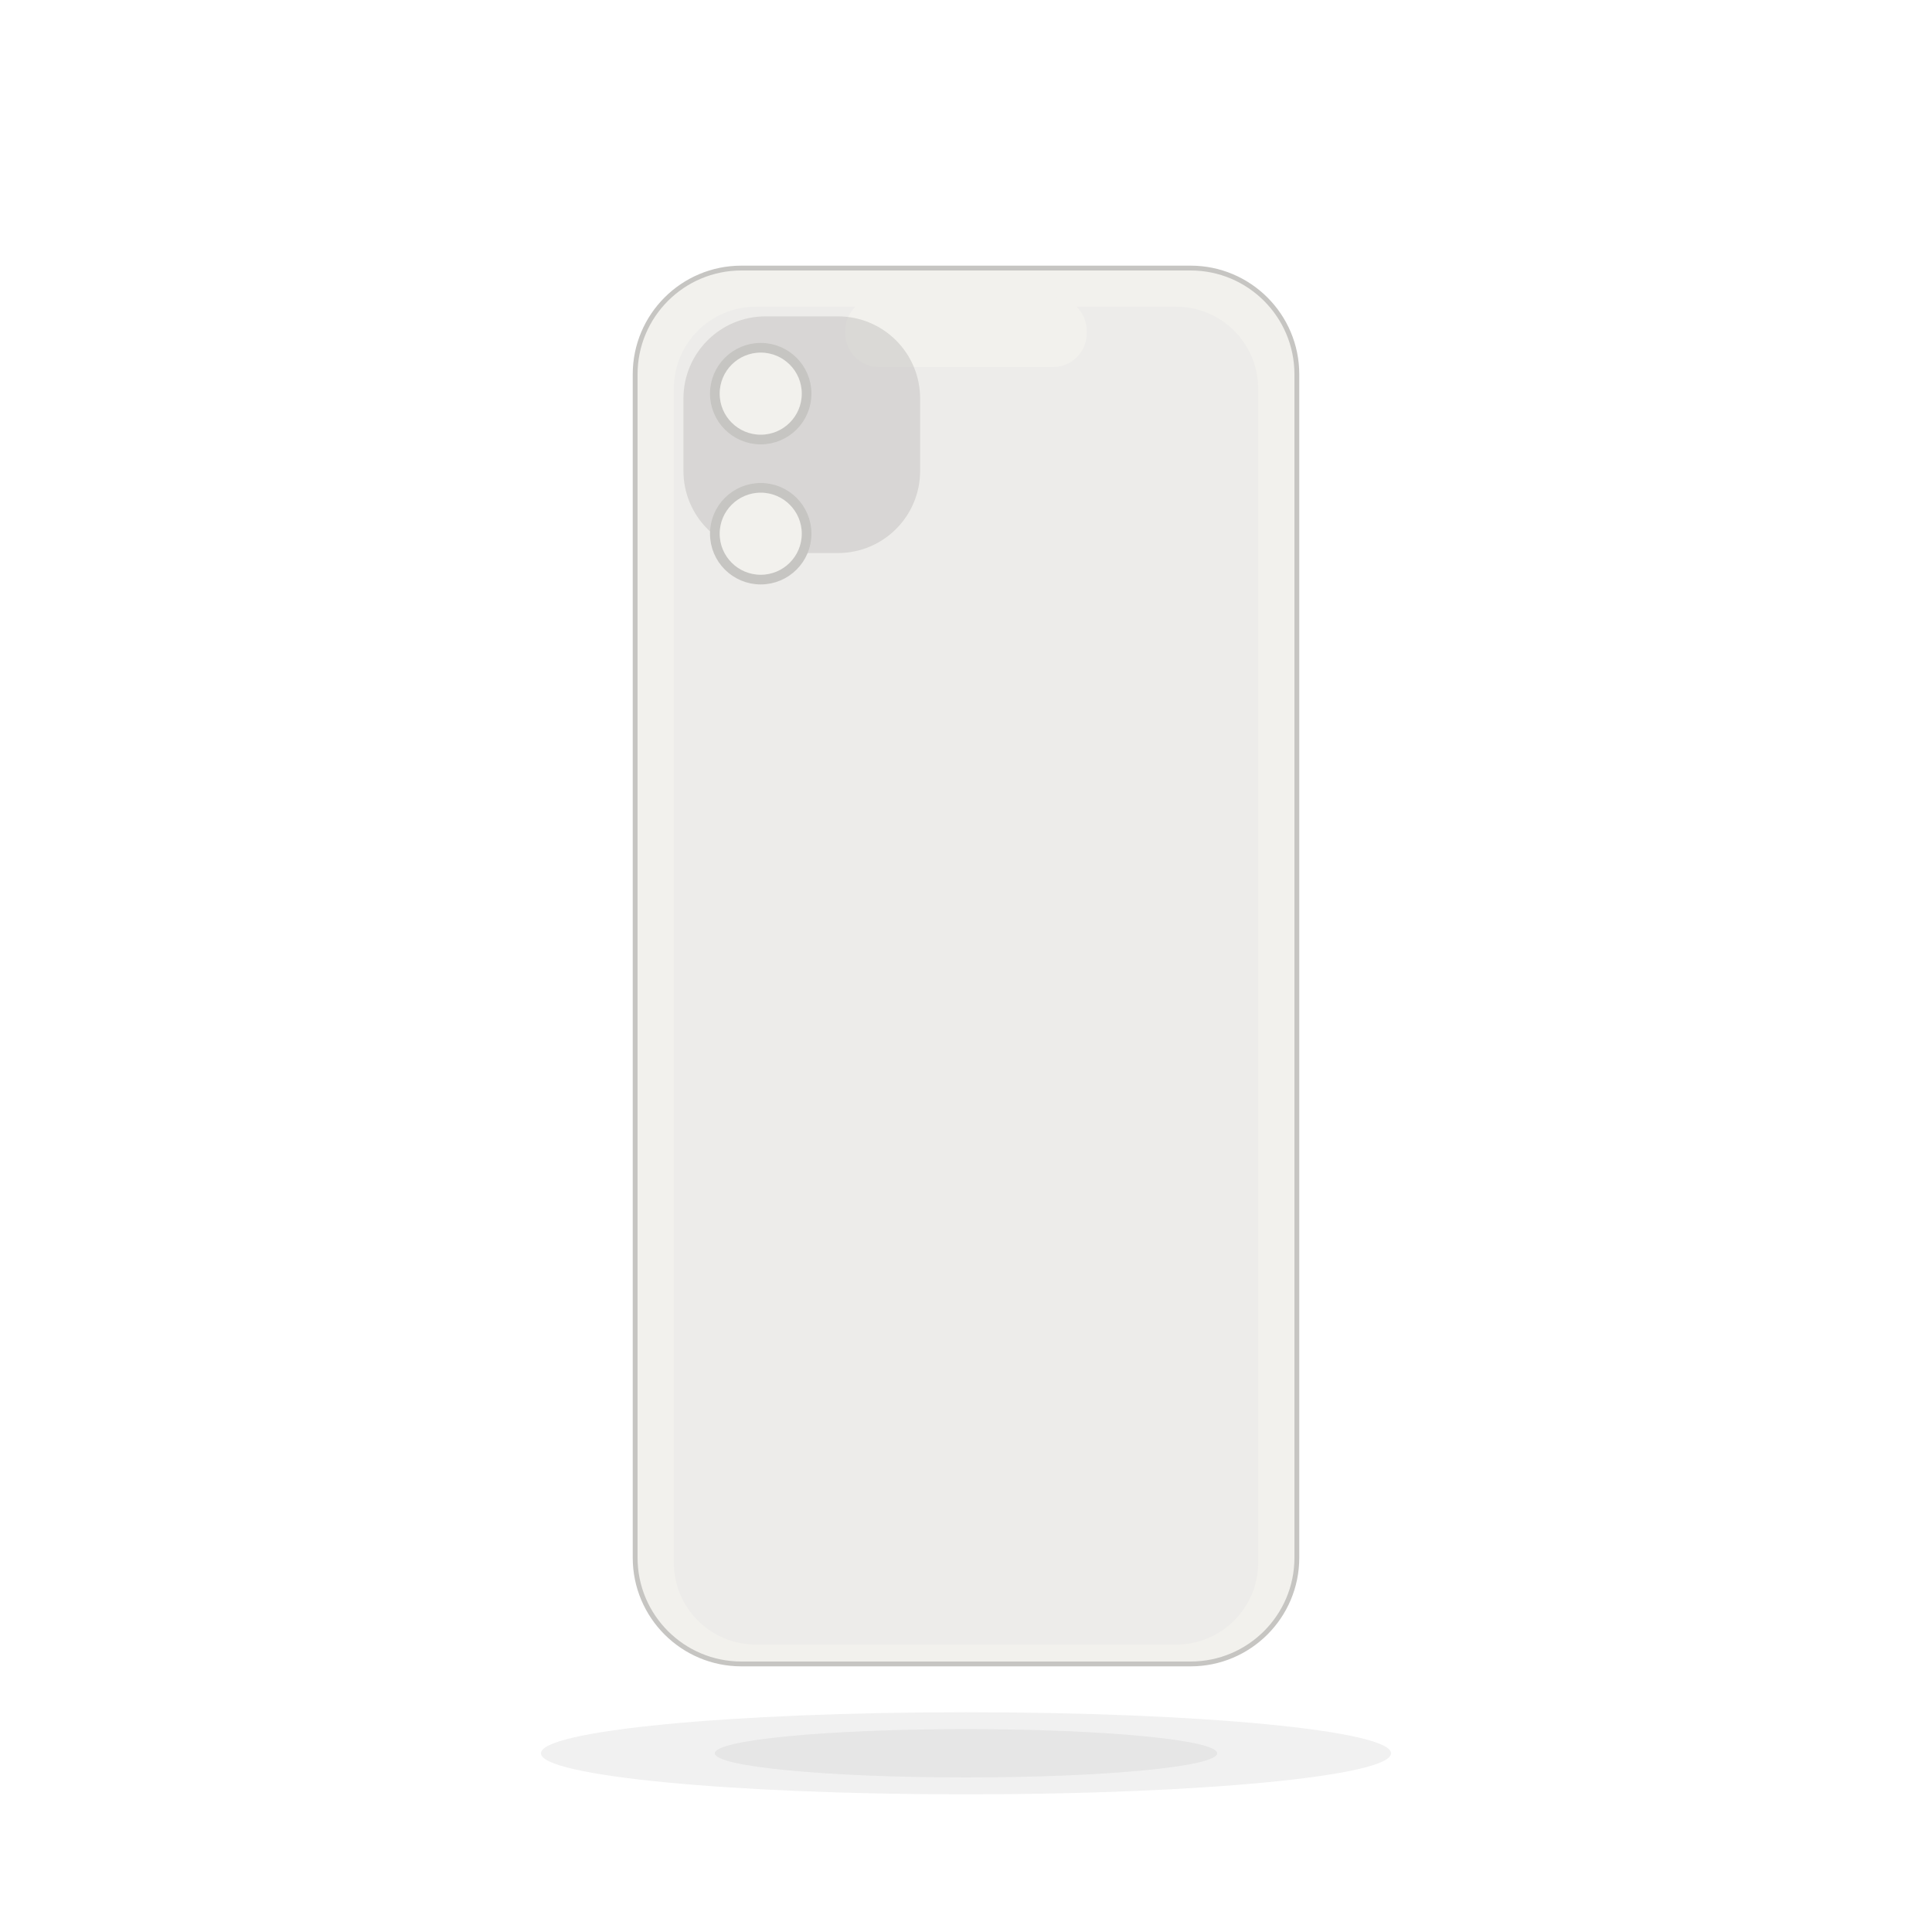
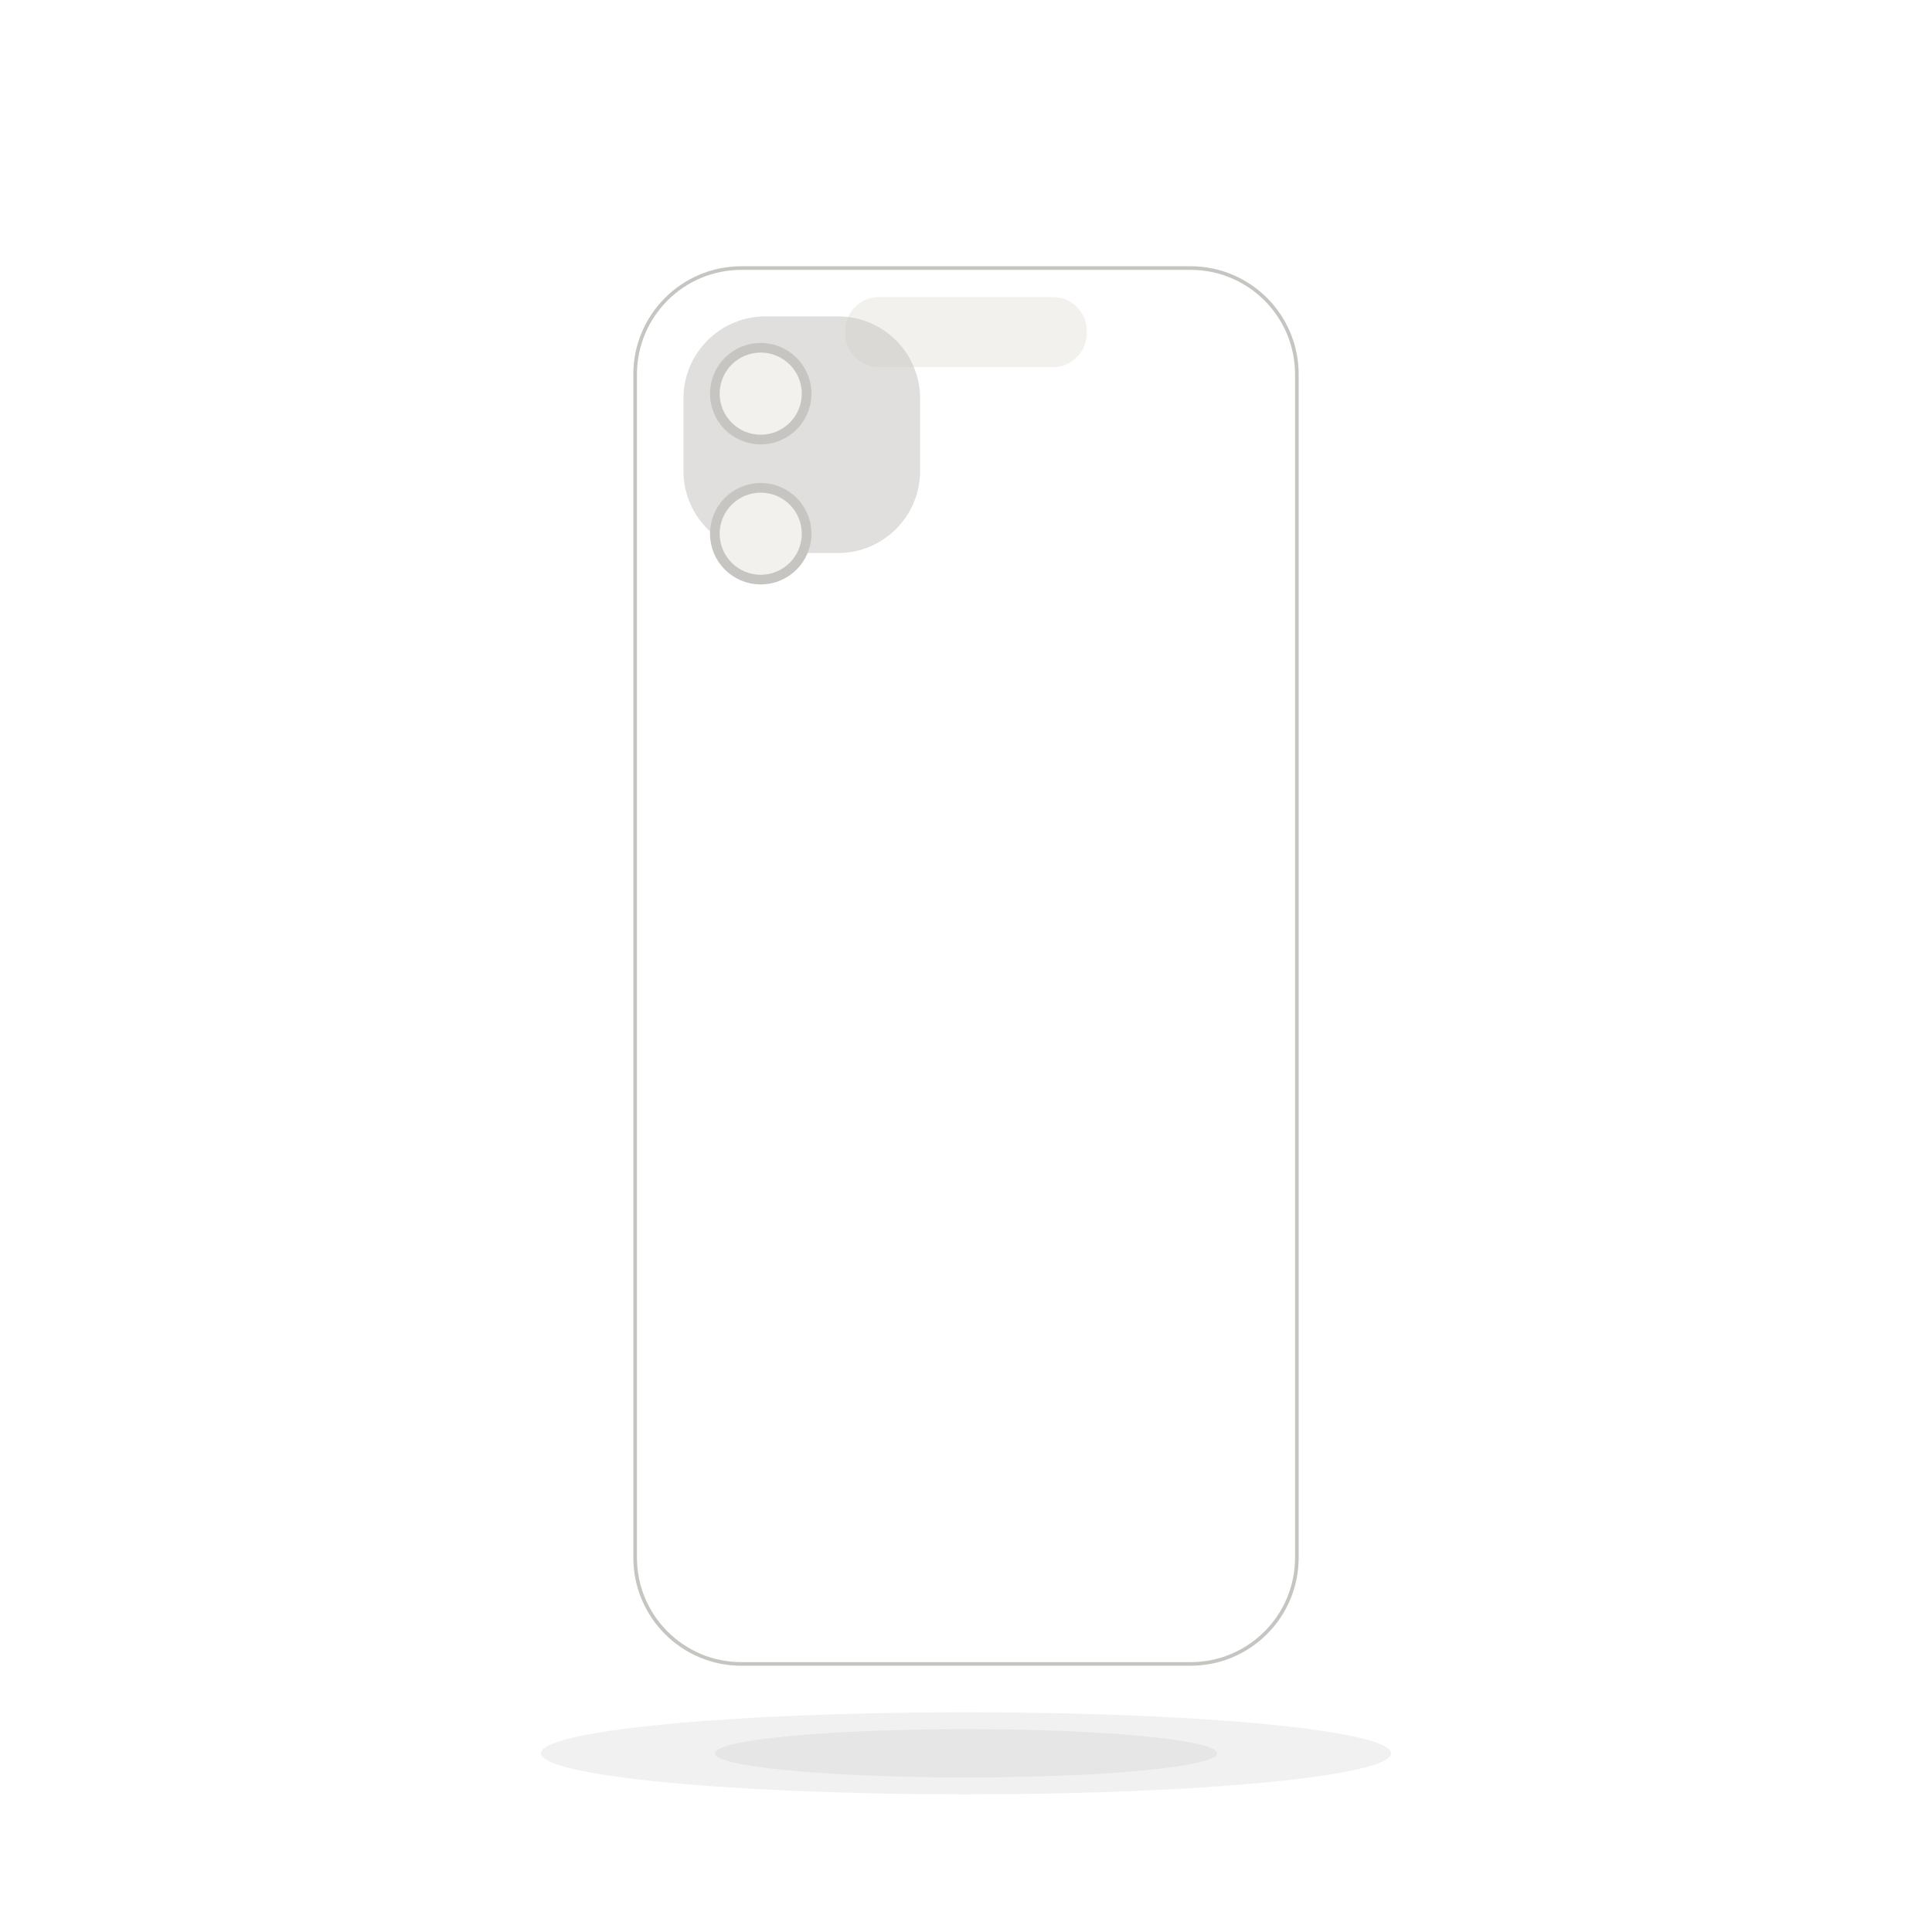
<svg xmlns="http://www.w3.org/2000/svg" viewBox="0 0 800 800" width="800" height="800" role="img" aria-label="iPhone 14 Plus 256 GB Blanco">
  <rect width="800" height="800" fill="#FFFFFF" />
  <ellipse cx="400" cy="726" rx="176" ry="17" fill="#000" opacity=".055" />
  <ellipse cx="400" cy="726" rx="104" ry="10" fill="#000" opacity=".05" />
-   <rect x="263.0" y="111.0" width="274" height="578" rx="44" fill="#F2F1ED" stroke="#C6C5C2" stroke-width="2" />
-   <rect x="279.0" y="127.0" width="242" height="554" rx="34" fill="#EDECEA" />
+   <rect x="263.0" y="111.0" width="274" height="578" rx="44" fill="url(#cuerpo)" stroke="#C6C5C2" stroke-width="1.5" />
+   <rect x="279.0" y="127.0" width="242" height="554" rx="34" fill="url(#pantalla)" />
  <rect x="350" y="123.0" width="100" height="29" rx="14" fill="#F2F1ED" />
  <rect x="283.0" y="131.0" width="98" height="98" rx="34" fill="#C6C5C2" opacity=".55" />
  <circle cx="315.0" cy="163.0" r="19" fill="#F2F1ED" stroke="#C6C5C2" stroke-width="4" />
  <circle cx="315.0" cy="221.0" r="19" fill="#F2F1ED" stroke="#C6C5C2" stroke-width="4" />
+   <rect x="263.0" y="111.0" width="274" height="578" rx="44" fill="url(#brillo)" />
</svg>
